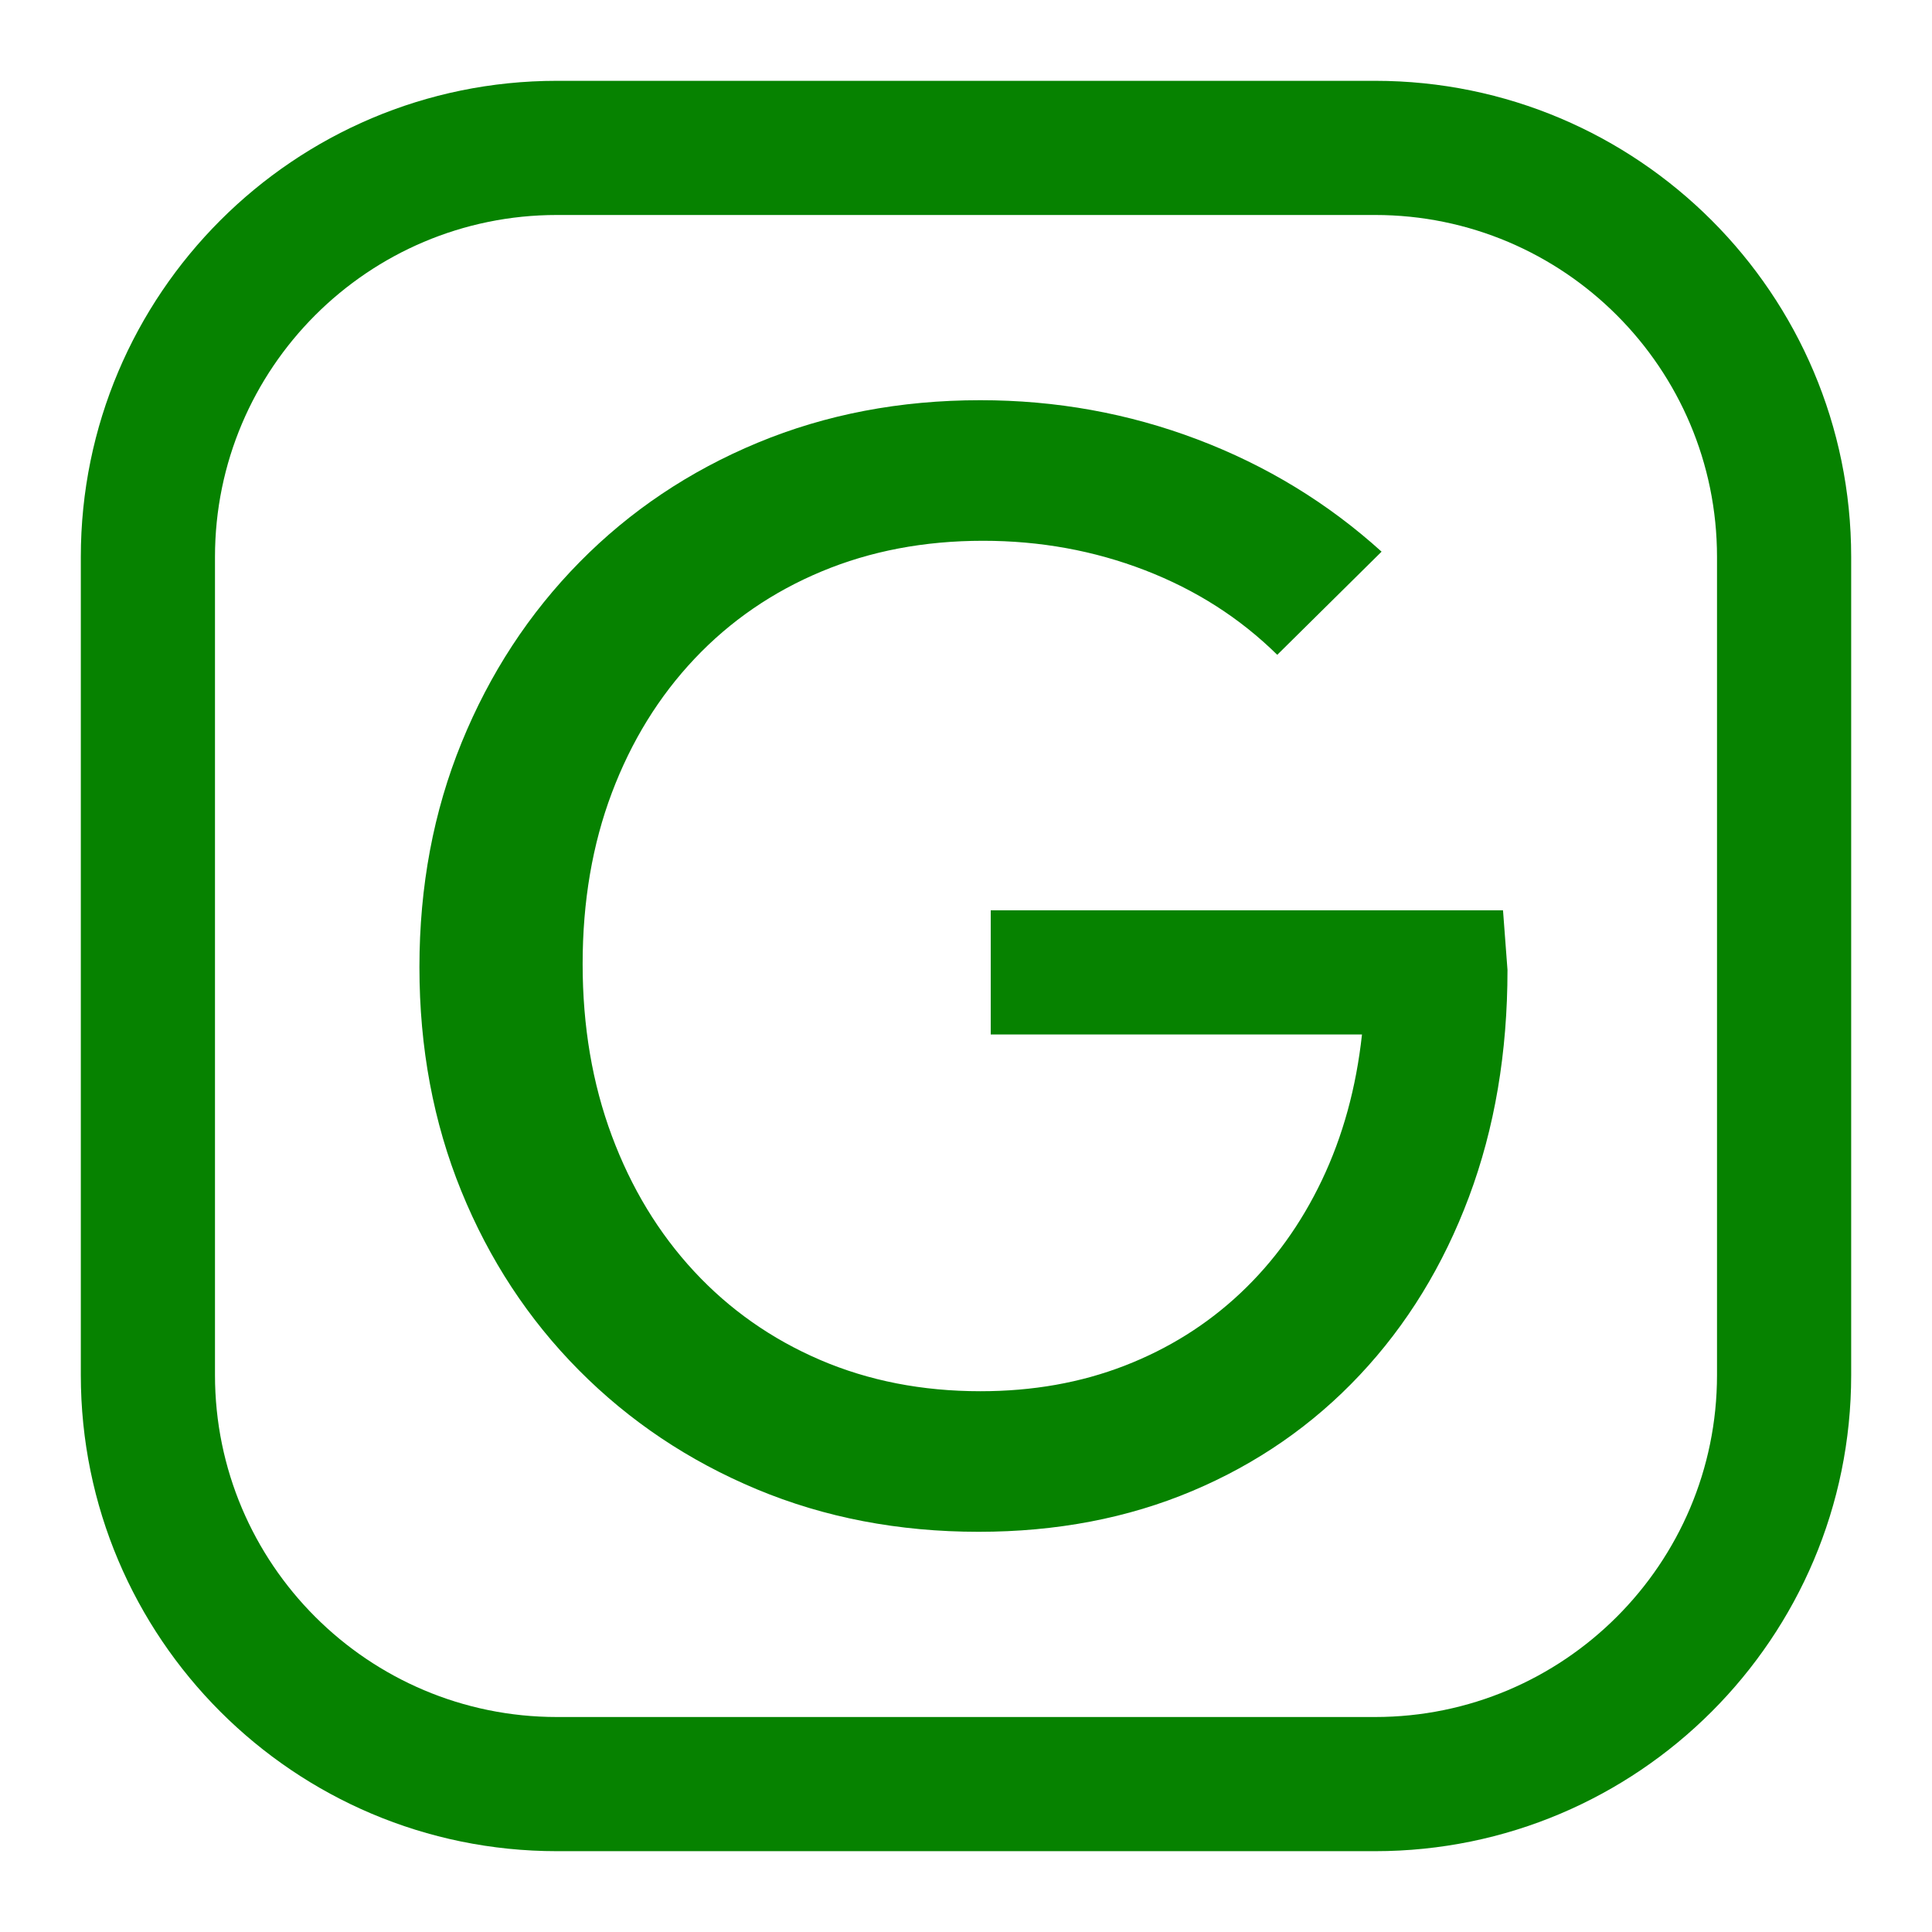
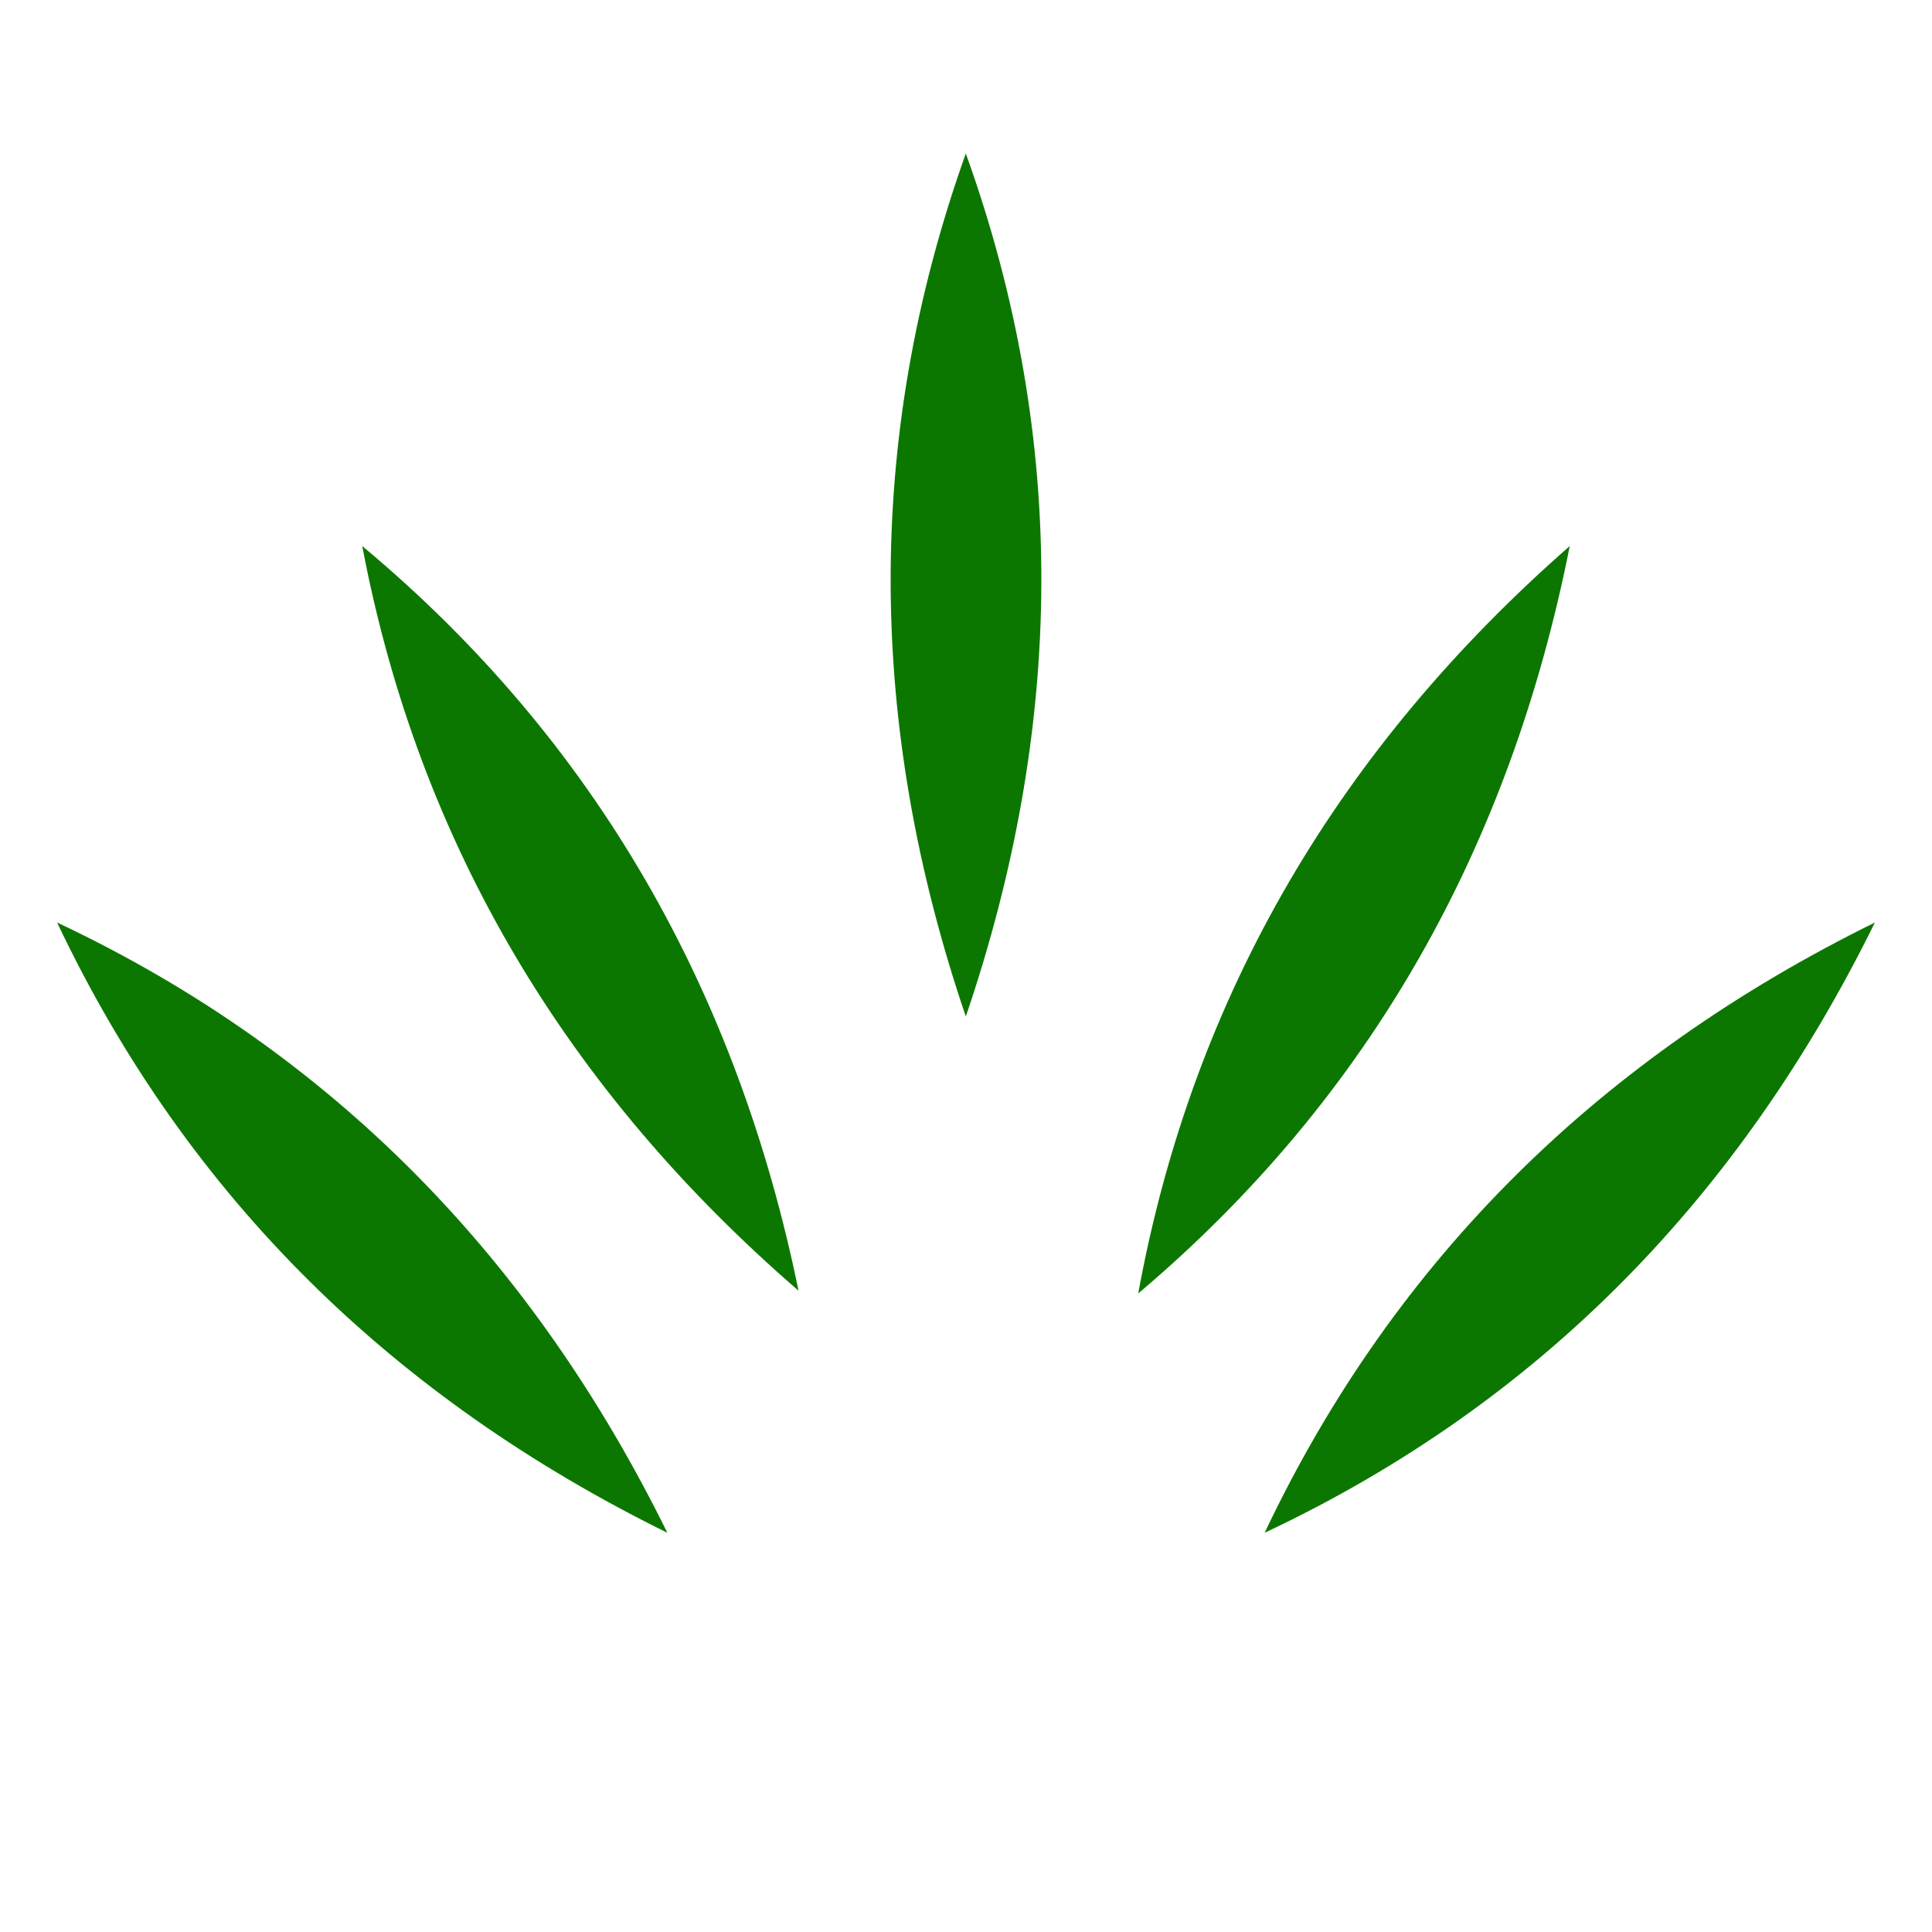
- <svg xmlns="http://www.w3.org/2000/svg" version="1.1" xml:space="preserve" viewBox="0 0 1440 1440" style="fill-rule:evenodd;clip-rule:evenodd;stroke-linejoin:round;stroke-miterlimit:2;">
-   <g transform="matrix(0.888889,0,0,0.888889,80,80)">
-     <path d="M1462.23,377.008L1462.23,1062.99C1462.23,1283.34 1283.34,1462.23 1062.99,1462.23L377.008,1462.23C156.66,1462.23 -22.234,1283.34 -22.234,1062.99L-22.234,377.008C-22.234,156.66 156.66,-22.234 377.008,-22.234L1062.99,-22.234C1283.34,-22.234 1462.23,156.66 1462.23,377.008ZM1349.73,377.008C1349.73,218.751 1221.25,90.266 1062.99,90.266L377.008,90.266C218.751,90.266 90.266,218.751 90.266,377.008L90.266,1062.99C90.266,1221.25 218.751,1349.73 377.008,1349.73L1062.99,1349.73C1221.25,1349.73 1349.73,1221.25 1349.73,1062.99L1349.73,377.008Z" style="fill:rgb(6,130,0);" />
-   </g>
-   <g transform="matrix(1.06524,0,0,1.06524,-110.431,-24.6297)">
-     <path d="M997.357,481.291C971.24,455.575 940.383,435.85 904.786,422.114C869.189,408.374 831.427,401.503 791.501,401.503C750.421,401.503 712.744,408.662 678.469,422.979C644.194,437.29 614.587,457.642 589.649,484.035C564.71,510.427 545.424,541.691 531.789,577.827C518.154,613.963 511.336,653.89 511.336,697.608C511.336,741.188 518.138,781.249 531.741,817.792C545.344,854.336 564.528,885.957 589.292,912.655C614.061,939.349 643.448,960.005 677.454,974.623C711.459,989.242 748.867,996.551 789.677,996.551C826.22,996.551 859.852,990.595 890.575,978.684C921.297,966.772 948.332,949.82 971.679,927.826C995.026,905.833 1014.01,879.493 1028.63,848.808C1043.25,818.117 1052.58,784.162 1056.64,746.942L796.877,746.942L796.877,660.049L1155.31,660.049L1158.45,701.771C1158.45,759.631 1149.47,812.569 1131.5,860.585C1113.54,908.595 1088.07,950.129 1055.11,985.187C1022.16,1020.24 983.098,1047.29 937.927,1066.34C892.756,1085.39 842.932,1094.91 788.455,1094.91C732.425,1094.91 680.639,1084.98 633.099,1065.12C585.559,1045.25 544.11,1017.51 508.751,981.88C473.392,946.251 445.95,904.448 426.426,856.469C406.901,808.49 397.139,756.279 397.139,699.836C397.139,643.266 406.986,590.857 426.68,542.608C446.373,494.355 473.881,452.295 509.203,416.428C544.53,380.562 586.064,352.716 633.805,332.89C681.551,313.058 733.474,303.143 789.574,303.143C842.559,303.143 893.176,312.279 941.424,330.55C989.678,348.822 1032.65,375.011 1070.35,409.116L997.357,481.291Z" style="fill:rgb(6,130,0);fill-rule:nonzero;" />
+ <svg xmlns="http://www.w3.org/2000/svg" width="100%" height="100%" viewBox="0 0 1920 1920" version="1.1" xml:space="preserve" style="fill-rule:evenodd;clip-rule:evenodd;stroke-linejoin:round;stroke-miterlimit:2;">
+   <g transform="matrix(1.27622,0,0,1.27622,-278.928,-196.325)" style="fill:rgb(12,119,0);">
+     <g transform="matrix(1,0,0,1,-36.6923,403.162)">
+       <path d="M299.711,469.034C515.122,570.436 670.402,731.968 774.93,944.253C562.675,839.695 401.605,683.953 299.711,469.034Z" />
+     </g>
+     <g transform="matrix(1,0,0,-1,903.605,1816.45)">
+       <path d="M299.711,469.034C515.122,570.436 670.402,731.968 774.93,944.253C562.675,839.695 401.605,683.953 299.711,469.034Z" />
+     </g>
+     <g transform="matrix(0.967557,0.252651,-0.252651,0.967557,329.142,49.4898)">
+       <path d="M299.711,469.034C515.122,570.436 670.402,731.968 774.93,944.253C562.675,839.695 401.605,683.953 299.711,469.034Z" />
+     </g>
+     <g transform="matrix(0.707107,0.707107,-0.707107,0.707107,1090.37,-270.242)">
+       <path d="M299.711,469.034C515.122,570.436 670.402,731.968 774.93,944.253C562.675,839.695 401.605,683.953 299.711,469.034Z" />
+     </g>
+     <g transform="matrix(0.965926,-0.258819,-0.258819,-0.965926,936.791,1691.67)">
+       <path d="M299.711,469.034C515.122,570.436 670.402,731.968 774.93,944.253C562.675,839.695 401.605,683.953 299.711,469.034Z" />
+     </g>
  </g>
</svg>
